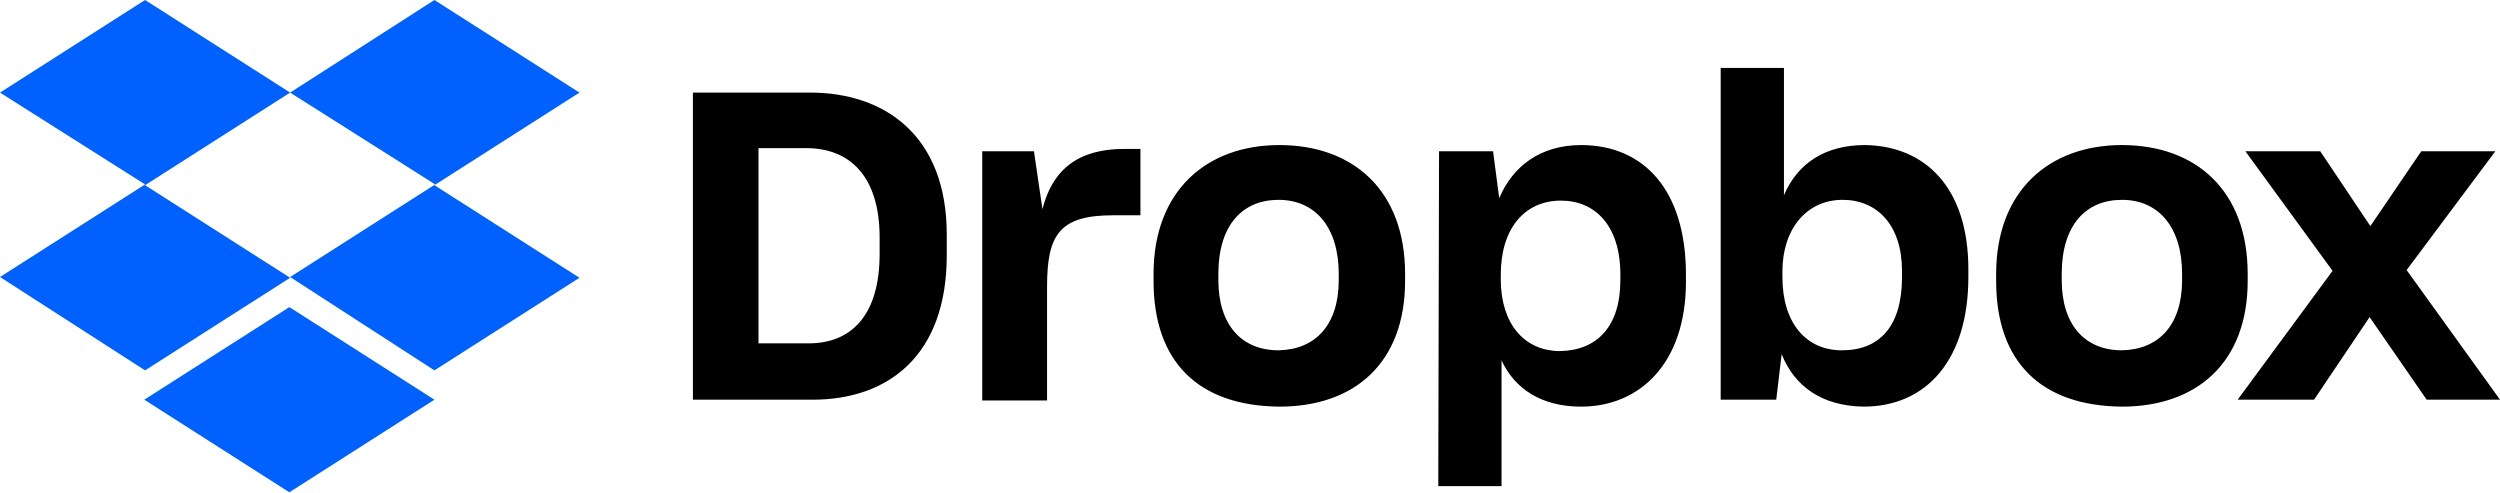
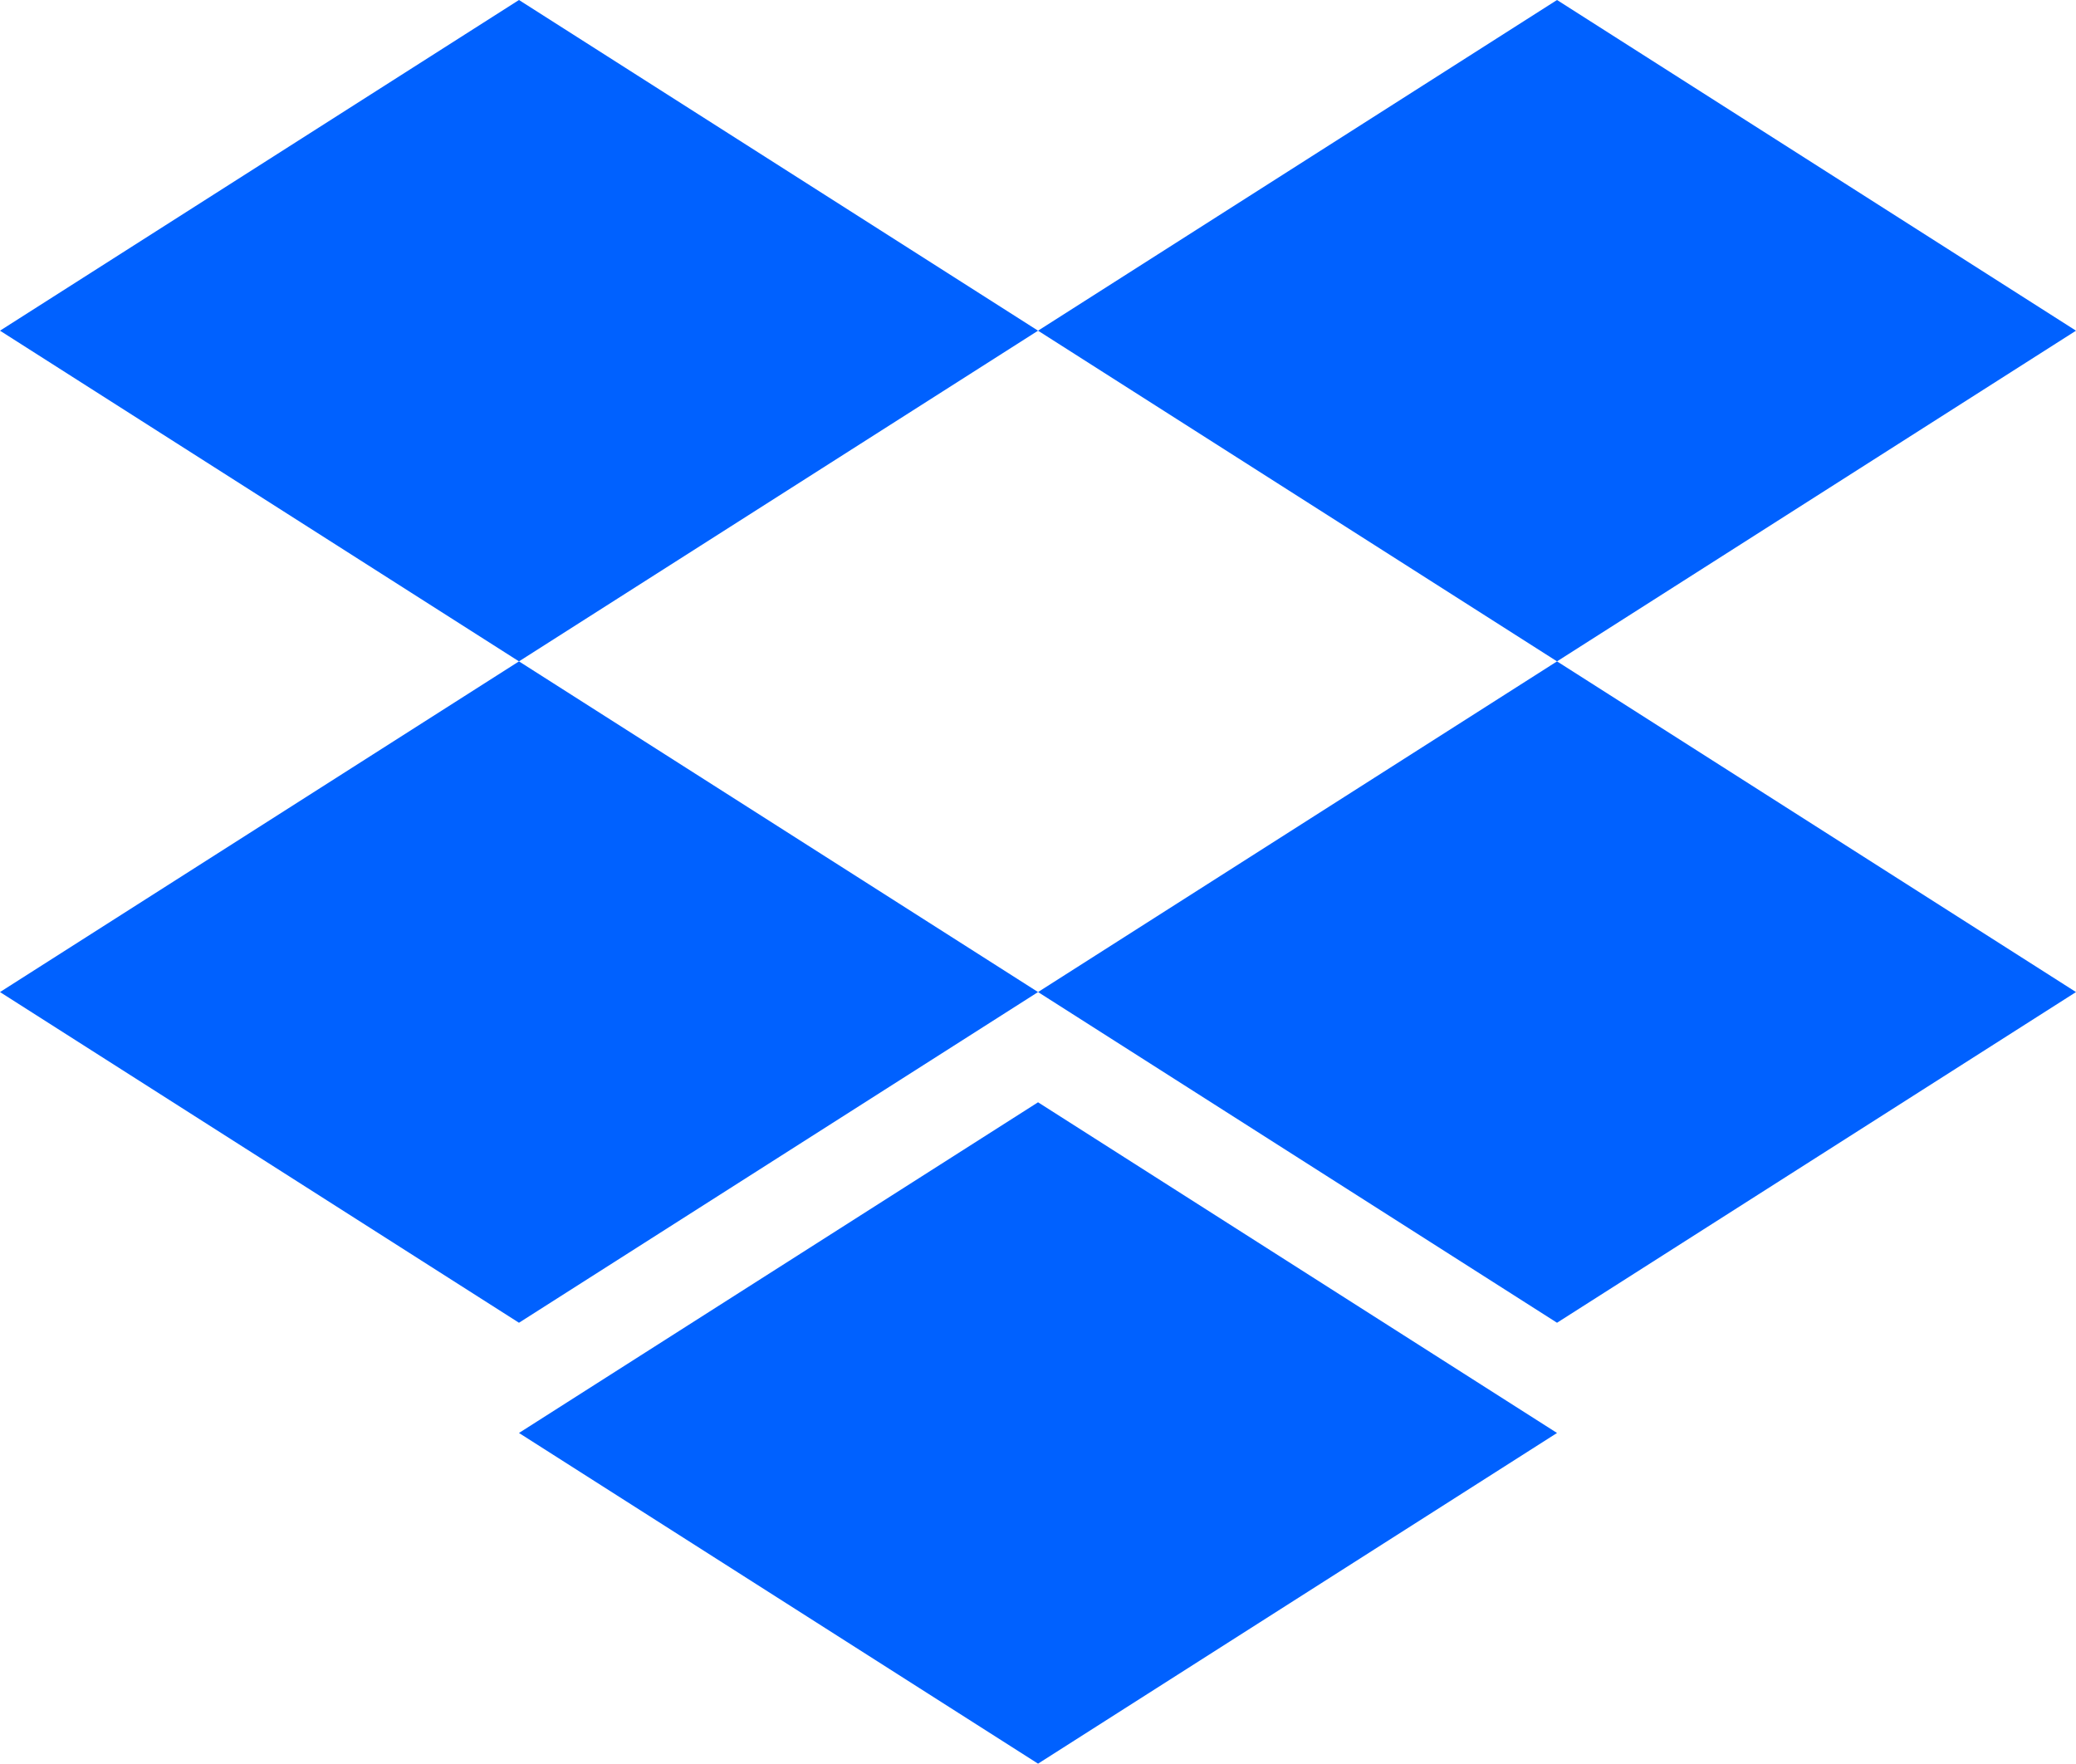
- <svg xmlns="http://www.w3.org/2000/svg" version="1.1" id="Layer_1" x="0px" y="0px" width="324px" height="63.8px" viewBox="0 0 324 63.8" style="enable-background:new 0 0 324 63.8;" xml:space="preserve">
-   <style type="text/css">
- 	.st0{fill:#0061FF;}
- 	.st1{display:none;}
- 	.st2{display:inline;}
- 	.st3{fill:none;}
- </style>
-   <path class="st0" d="M37.6,12L18.8,24l18.8,12L18.8,48L0,35.9l18.8-12L0,12L18.8,0L37.6,12z M18.7,51.8l18.8-12l18.8,12l-18.8,12  L18.7,51.8z M37.6,35.9l18.8-12L37.6,12L56.3,0l18.8,12L56.3,24l18.8,12L56.3,48L37.6,35.9z" />
-   <path d="M89.8,12H105c9.7,0,17.7,5.6,17.7,18.4v2.7c0,12.9-7.5,18.7-17.4,18.7H89.8V12z M98.3,19.2v25.3h6.5c5.5,0,9.2-3.6,9.2-11.6  v-2.1c0-8-3.9-11.6-9.5-11.6H98.3z M127.2,19.6h6.8l1.1,7.5c1.3-5.1,4.6-7.8,10.6-7.8h2.1v8.6h-3.5c-6.9,0-8.6,2.4-8.6,9.2v14.8  h-8.4V19.6H127.2z M149.5,36.4v-0.9c0-10.8,6.9-16.7,16.3-16.7c9.6,0,16.3,5.9,16.3,16.7v0.9c0,10.6-6.5,16.3-16.3,16.3  C155.4,52.6,149.5,47,149.5,36.4z M173.5,36.3v-0.8c0-6-3-9.6-7.8-9.6c-4.7,0-7.8,3.3-7.8,9.6v0.8c0,5.8,3,9.1,7.8,9.1  C170.5,45.3,173.5,42.1,173.5,36.3z M186.5,19.6h7l0.8,6.1c1.7-4.1,5.3-6.9,10.6-6.9c8.2,0,13.6,5.9,13.6,16.8v0.9  c0,10.6-6,16.2-13.6,16.2c-5.1,0-8.6-2.3-10.3-6V63h-8.2L186.5,19.6L186.5,19.6z M210,36.3v-0.7c0-6.4-3.3-9.6-7.7-9.6  c-4.7,0-7.8,3.6-7.8,9.6v0.6c0,5.7,3,9.3,7.7,9.3C207,45.4,210,42.3,210,36.3z M230.9,45.9l-0.7,5.9H223v-43h8.2v16.5  c1.8-4.2,5.4-6.5,10.5-6.5c7.7,0.1,13.4,5.4,13.4,16.1v1c0,10.7-5.4,16.8-13.6,16.8C236.1,52.6,232.6,50.1,230.9,45.9z M246.5,35.9  v-0.8c0-5.9-3.2-9.2-7.7-9.2c-4.6,0-7.8,3.7-7.8,9.3v0.7c0,6,3.1,9.5,7.7,9.5C243.6,45.4,246.5,42.3,246.5,35.9z M258.7,36.4v-0.9  c0-10.8,6.9-16.7,16.3-16.7c9.6,0,16.3,5.9,16.3,16.7v0.9c0,10.6-6.6,16.3-16.3,16.3C264.6,52.6,258.7,47,258.7,36.4z M282.8,36.3  v-0.8c0-6-3-9.6-7.8-9.6c-4.7,0-7.8,3.3-7.8,9.6v0.8c0,5.8,3,9.1,7.8,9.1C279.8,45.3,282.8,42.1,282.8,36.3z M302.3,35.1L291,19.6  h9.7l6.5,9.7l6.6-9.7h9.6L311.9,35L324,51.8h-9.5l-7.4-10.7l-7.2,10.7H290L302.3,35.1z" />
-   <g id="Editble" class="st1">
-     <g class="st2">
-       <rect x="-105" y="5" class="st3" width="506" height="71.8" />
-       <path d="M0.2,13.6h16.3c10.4,0,19,6.1,19,19.8v2.9c0,13.8-8,20-18.7,20H0.2V13.6z M9.4,21.3v27.2h7c5.9,0,9.9-3.9,9.9-12.5v-2.2    c0-8.6-4.1-12.5-10.2-12.5H9.4z M40.4,21.8h7.3l1.1,8c1.4-5.5,4.9-8.3,11.3-8.3h2.2v9.2h-3.7c-7.4,0-9.2,2.6-9.2,9.9v15.8h-9    C40.4,56.4,40.4,21.8,40.4,21.8z M64.3,39.8v-1c0-11.6,7.4-17.9,17.5-17.9c10.3,0,17.5,6.4,17.5,17.9v1c0,11.4-7,17.5-17.5,17.5    C70.6,57.3,64.3,51.2,64.3,39.8z M90.1,39.7v-0.8c0-6.5-3.2-10.3-8.3-10.3c-5,0-8.4,3.5-8.4,10.3v0.8c0,6.2,3.2,9.7,8.3,9.7    C86.9,49.4,90.1,46,90.1,39.7z M104,21.8h7.6l0.9,6.6c1.9-4.4,5.7-7.4,11.4-7.4c8.8,0,14.6,6.4,14.6,18v1    c0,11.4-6.4,17.3-14.6,17.3c-5.5,0-9.2-2.5-11-6.5v17.5H104V21.8z M129.3,39.8V39c0-6.9-3.5-10.3-8.3-10.3c-5,0-8.4,3.8-8.4,10.3    v0.7c0,6.1,3.2,10,8.2,10C126,49.5,129.3,46.1,129.3,39.8z M151.7,50.1l-0.7,6.3h-7.8V10.2h8.8V28c1.9-4.5,5.8-7,11.2-7    c8.2,0.1,14.3,5.8,14.3,17.3v1c0,11.5-5.8,18-14.6,18C157.3,57.3,153.5,54.5,151.7,50.1z M168.5,39.3v-0.8c0-6.4-3.5-9.8-8.3-9.8    c-5,0-8.4,4-8.4,10v0.7c0,6.5,3.3,10.2,8.3,10.2C165.3,49.5,168.5,46.1,168.5,39.3z M181.6,39.8v-1c0-11.6,7.4-17.9,17.5-17.9    c10.3,0,17.5,6.4,17.5,17.9v1c0,11.4-7.1,17.5-17.5,17.5C187.9,57.3,181.6,51.2,181.6,39.8z M207.4,39.7v-0.8    c0-6.5-3.2-10.3-8.3-10.3c-5,0-8.4,3.5-8.4,10.3v0.8c0,6.2,3.2,9.7,8.3,9.7C204.2,49.4,207.4,46,207.4,39.7z M228.3,38.4    l-12.1-16.7h10.4l7,10.4l7.1-10.4H251l-12.3,16.6l13,18h-10.2l-8-11.5l-7.7,11.5h-10.6L228.3,38.4z" />
-     </g>
-   </g>
+ <svg xmlns="http://www.w3.org/2000/svg" id="Layer_1" data-name="Layer 1" viewBox="0 0 235.45 200">
+   <defs>
+     <style>.cls-1{fill:#0061ff;}</style>
+   </defs>
+   <polygon class="cls-1" points="58.86 0 0 37.5 58.86 75 117.73 37.5 58.86 0" />
+   <polygon class="cls-1" points="176.59 0 117.73 37.5 176.59 75 235.45 37.5 176.59 0" />
+   <polygon class="cls-1" points="0 112.5 58.86 150 117.73 112.5 58.86 75 0 112.5" />
+   <polygon class="cls-1" points="176.59 75 117.73 112.5 176.59 150 235.45 112.5 176.59 75" />
+   <polygon class="cls-1" points="58.86 162.5 117.73 200 176.59 162.5 117.73 125 58.86 162.5" />
</svg>
